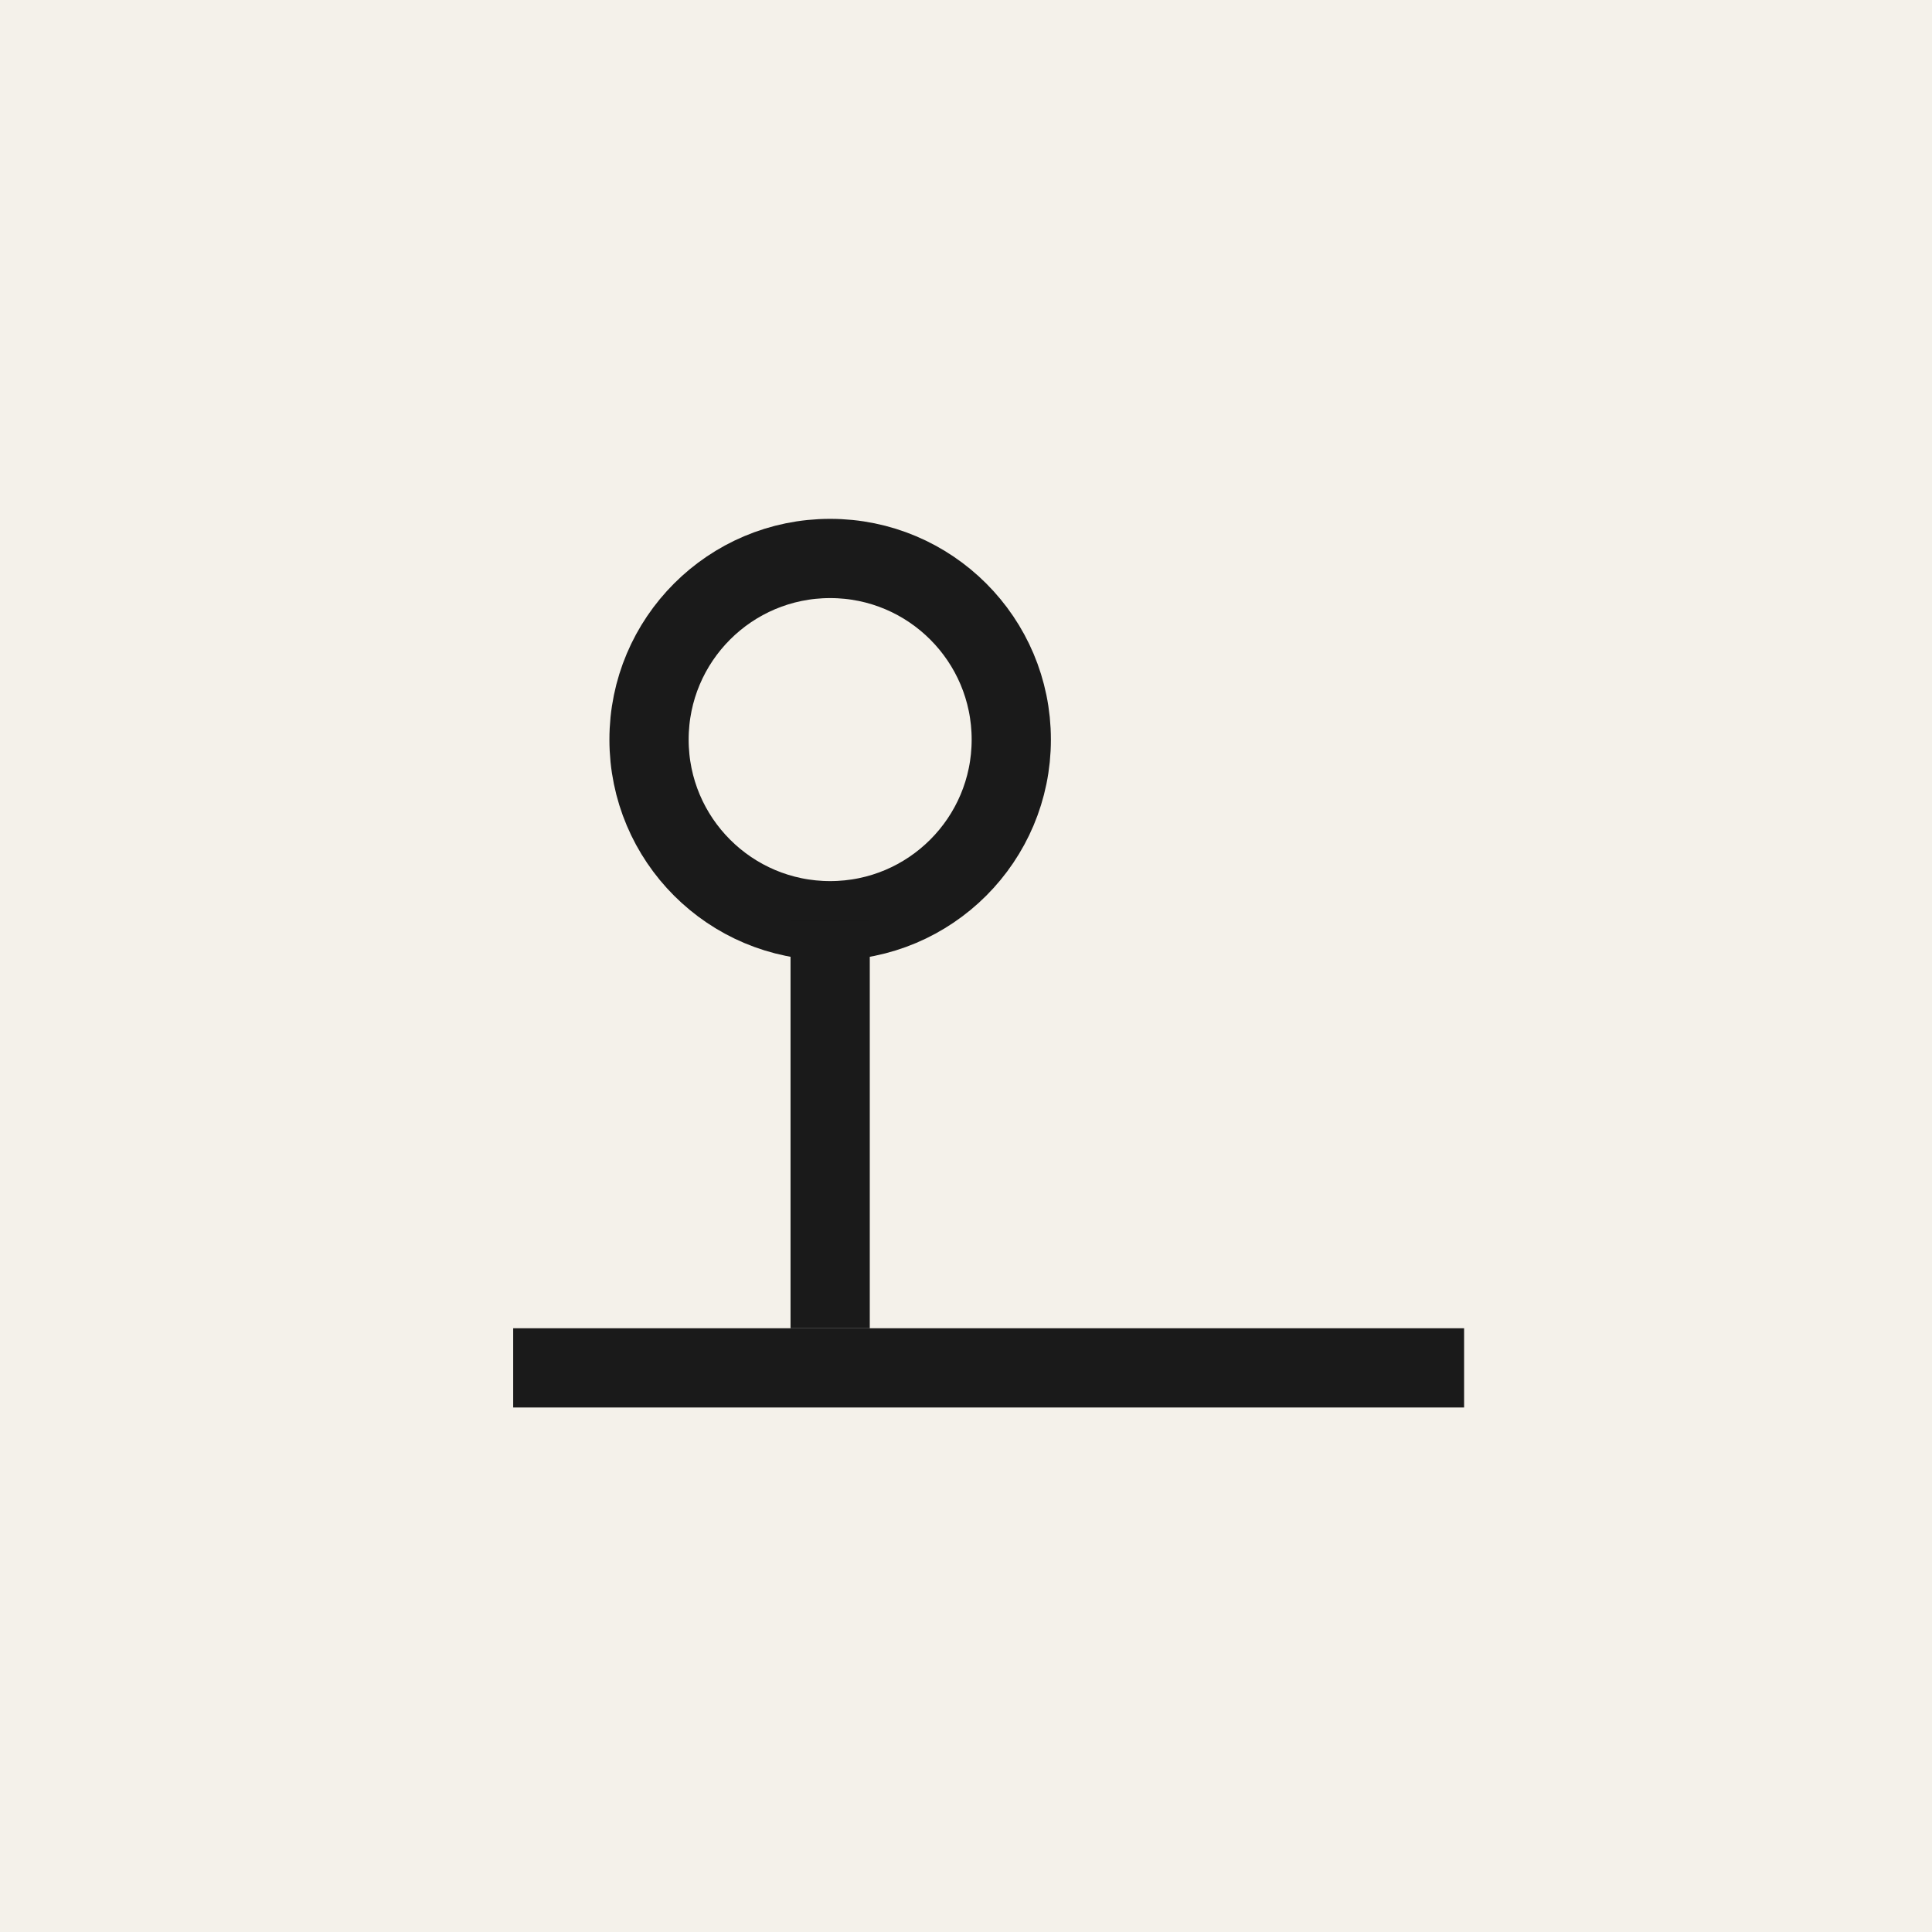
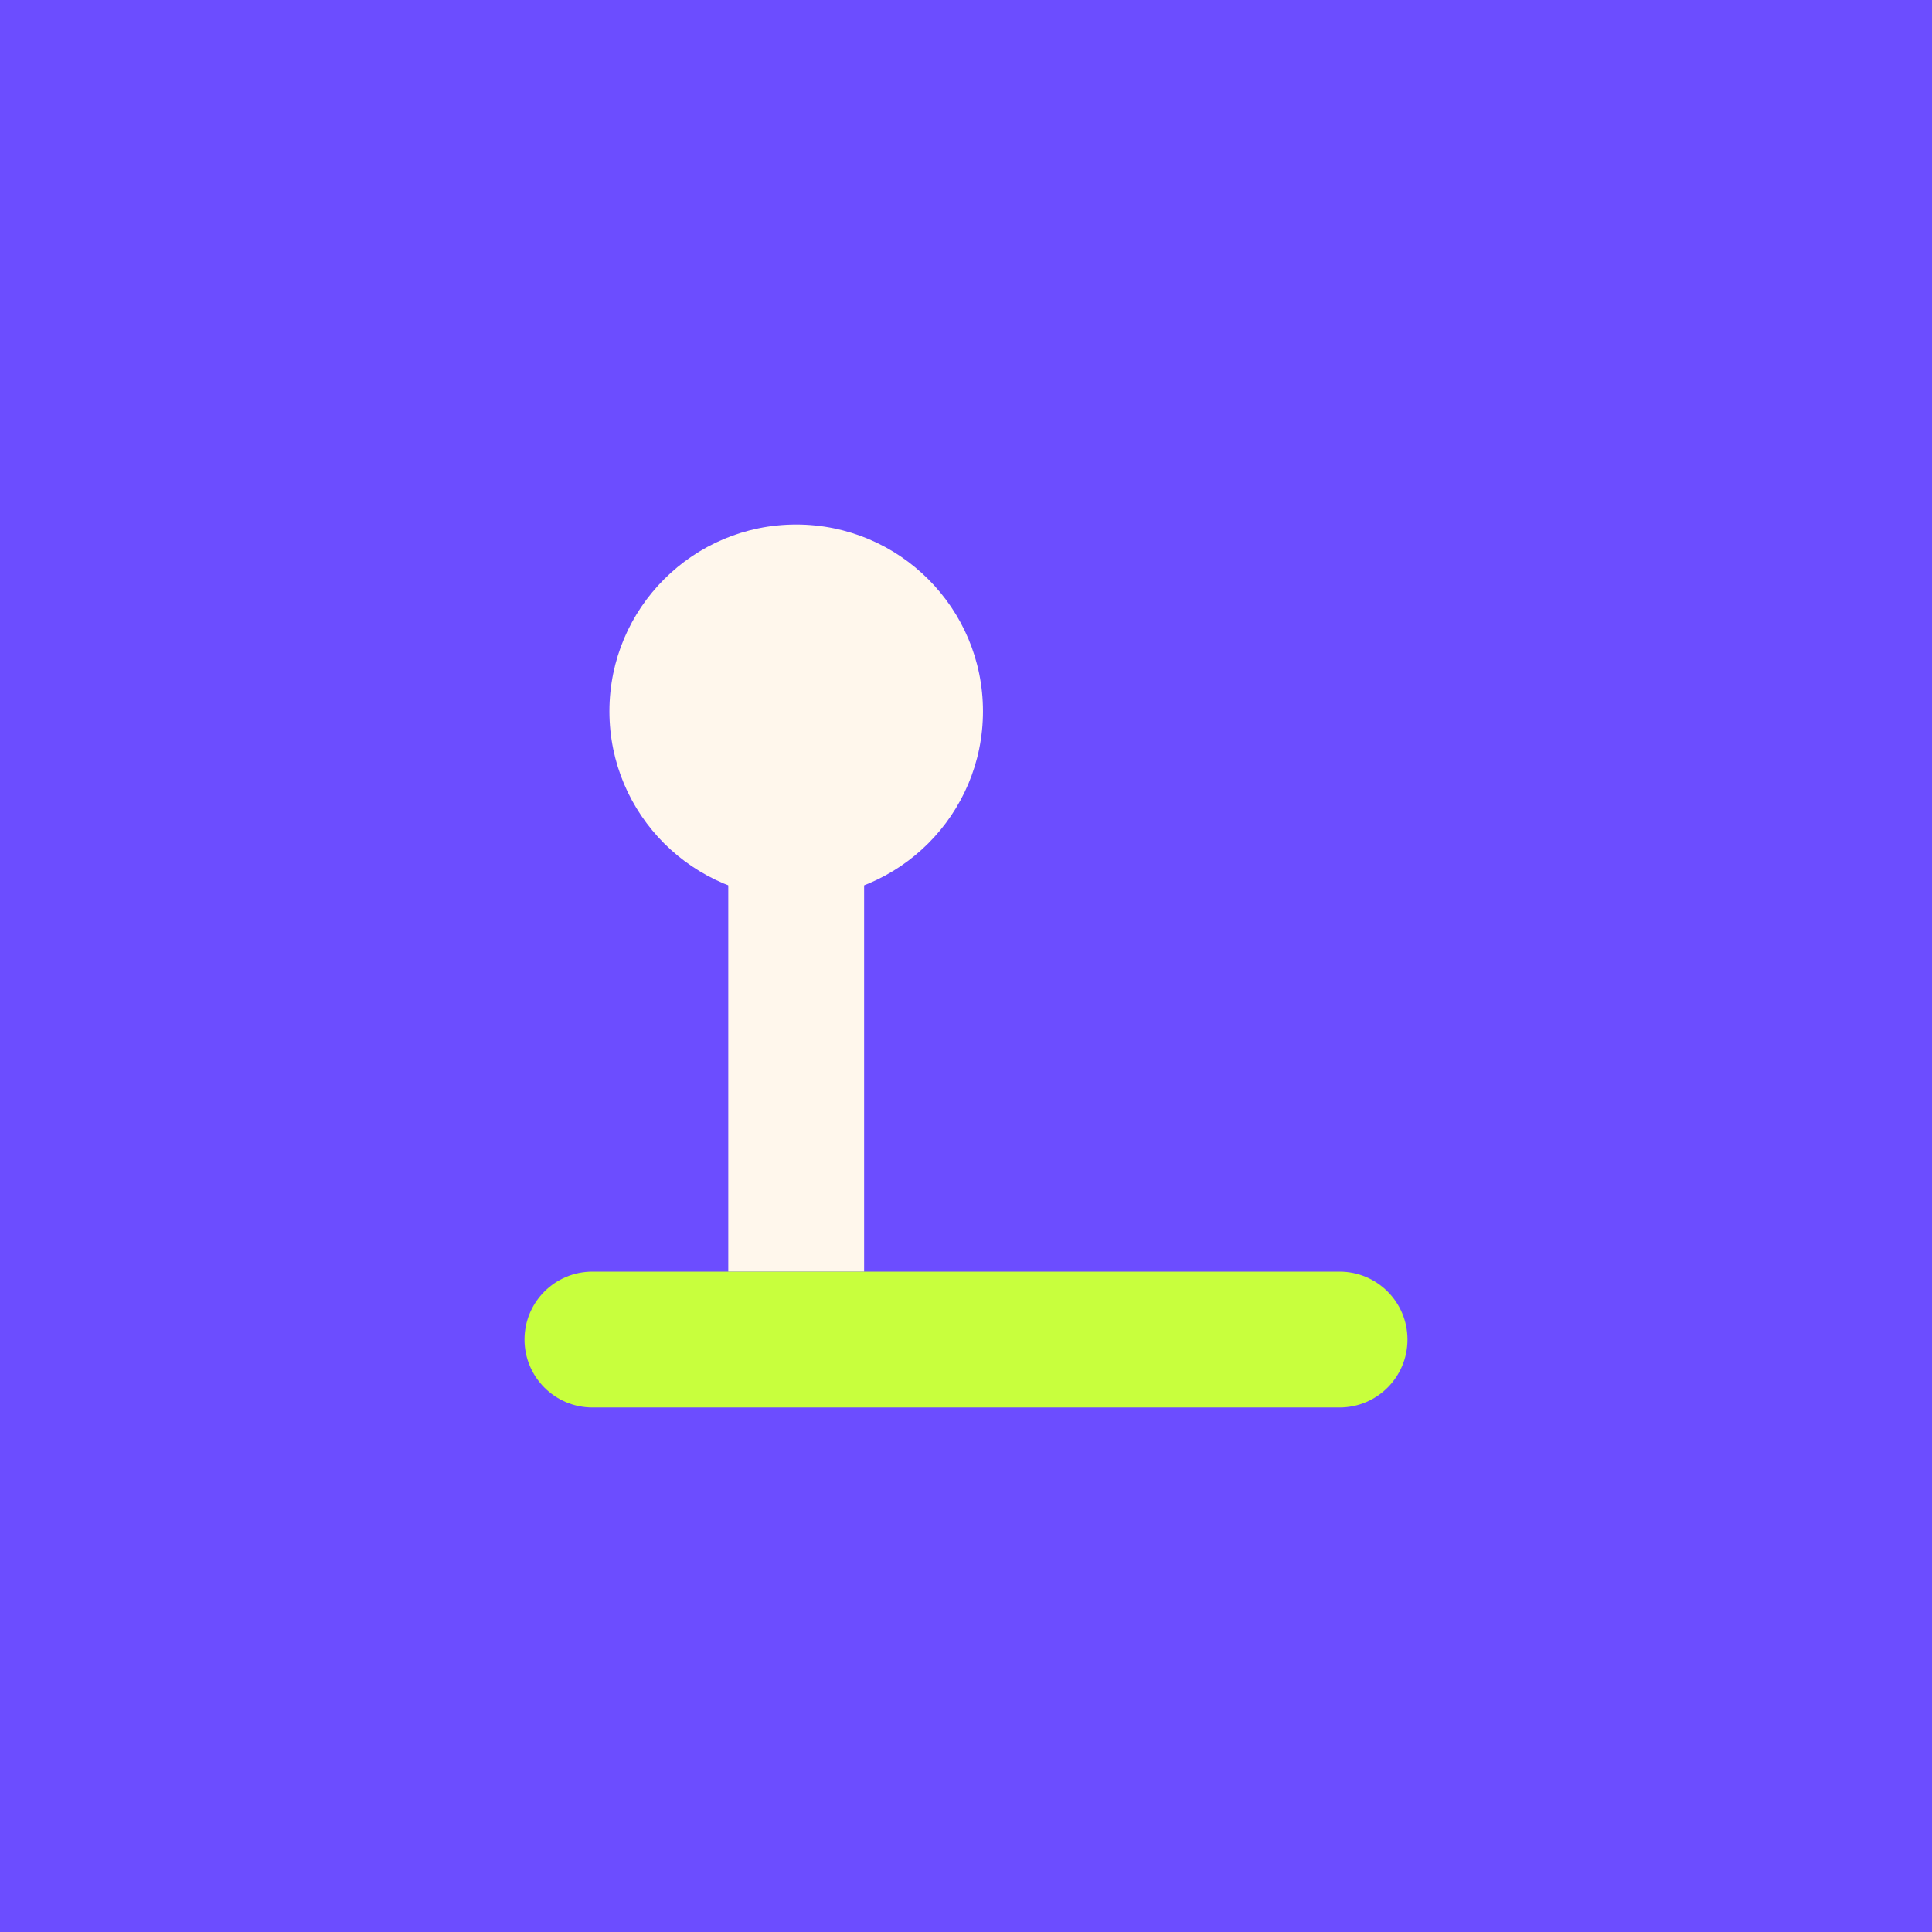
<svg xmlns="http://www.w3.org/2000/svg" width="1024" height="1024" viewBox="0 0 1024 1024">
-   <rect width="1024" height="1024" fill="#F4F1EA" />
-   <g transform="translate(224 224) scale(12.0)" fill="none" stroke="#1A1A1A" stroke-linecap="butt">
-     <circle cx="18" cy="14" r="8" stroke-width="3.5" />
-     <line x1="18" y1="22" x2="18" y2="40" stroke-width="3.5" />
-     <line x1="4" y1="41.75" x2="46" y2="41.75" stroke-width="3.5" />
+   <rect width="1024" height="1024" rx="0" fill="#6C4DFF" />
+   <g transform="translate(224 224) scale(9.0)">
+     <circle cx="22" cy="17" r="11" fill="#FFF7EC" />
+     <rect x="18" y="22" width="8" height="28" fill="#FFF7EC" />
+     <rect x="6" y="50" width="52" height="8" rx="4" fill="#C8FF3D" />
  </g>
</svg>
